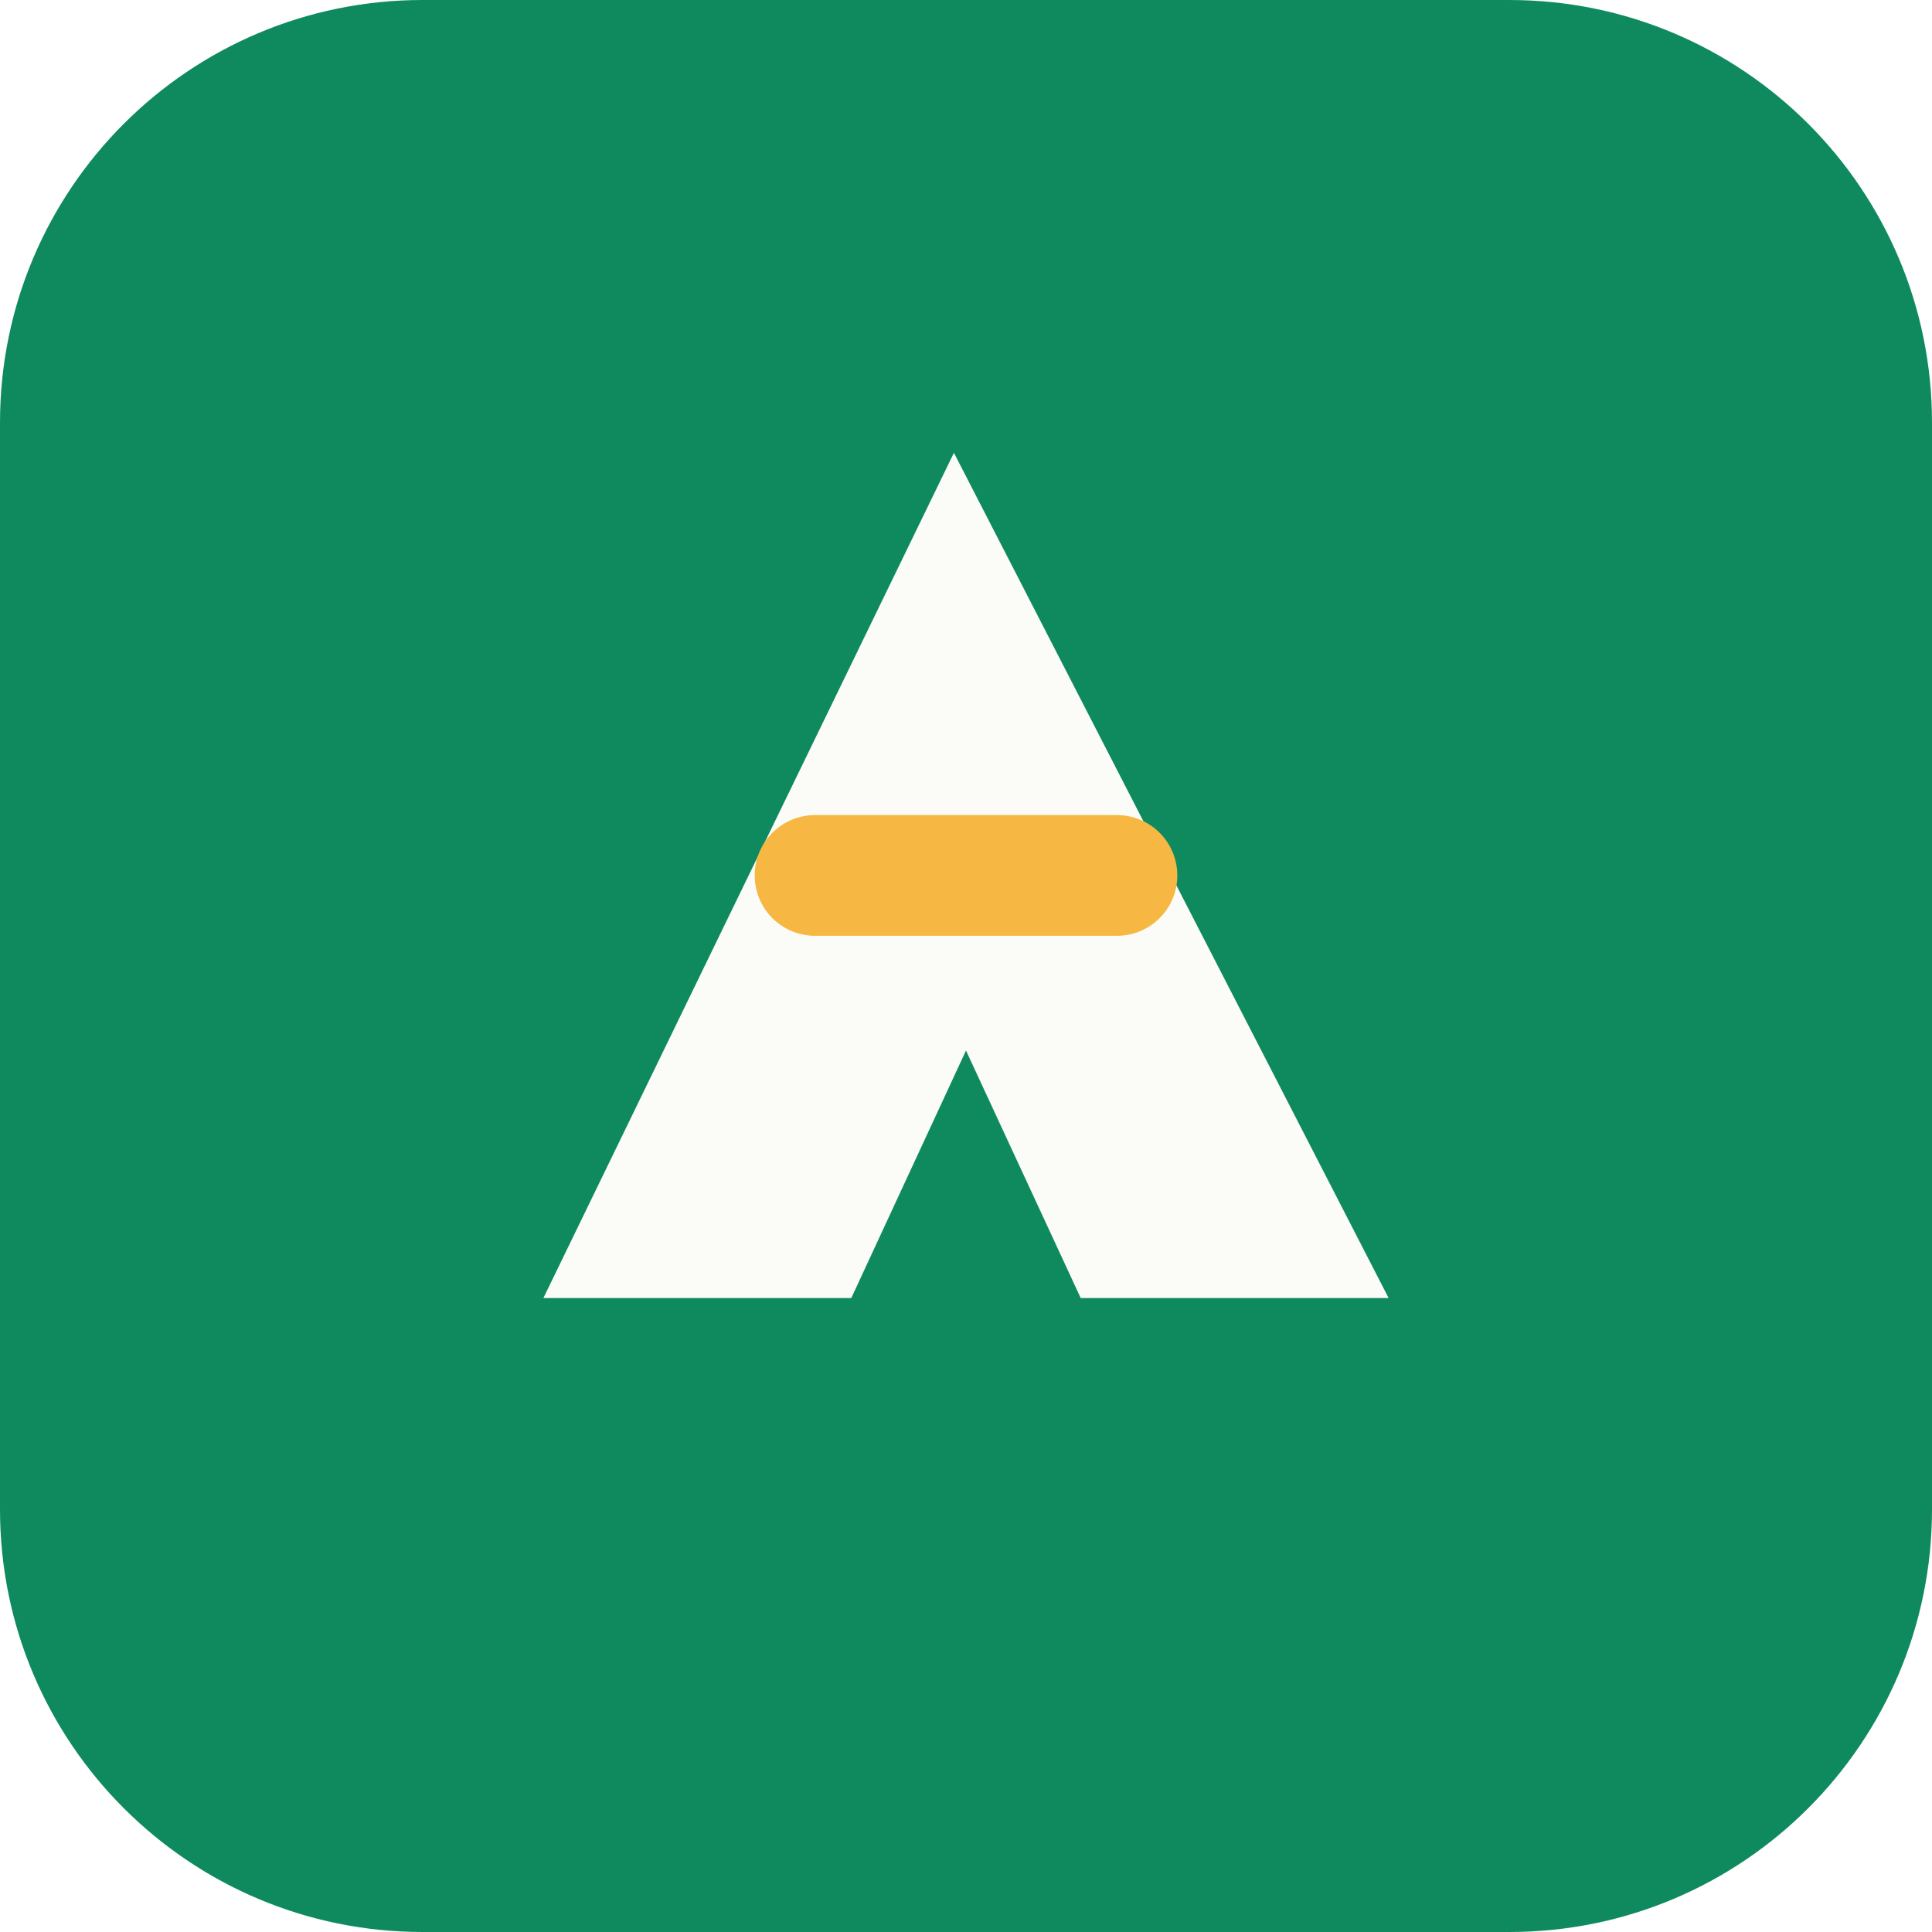
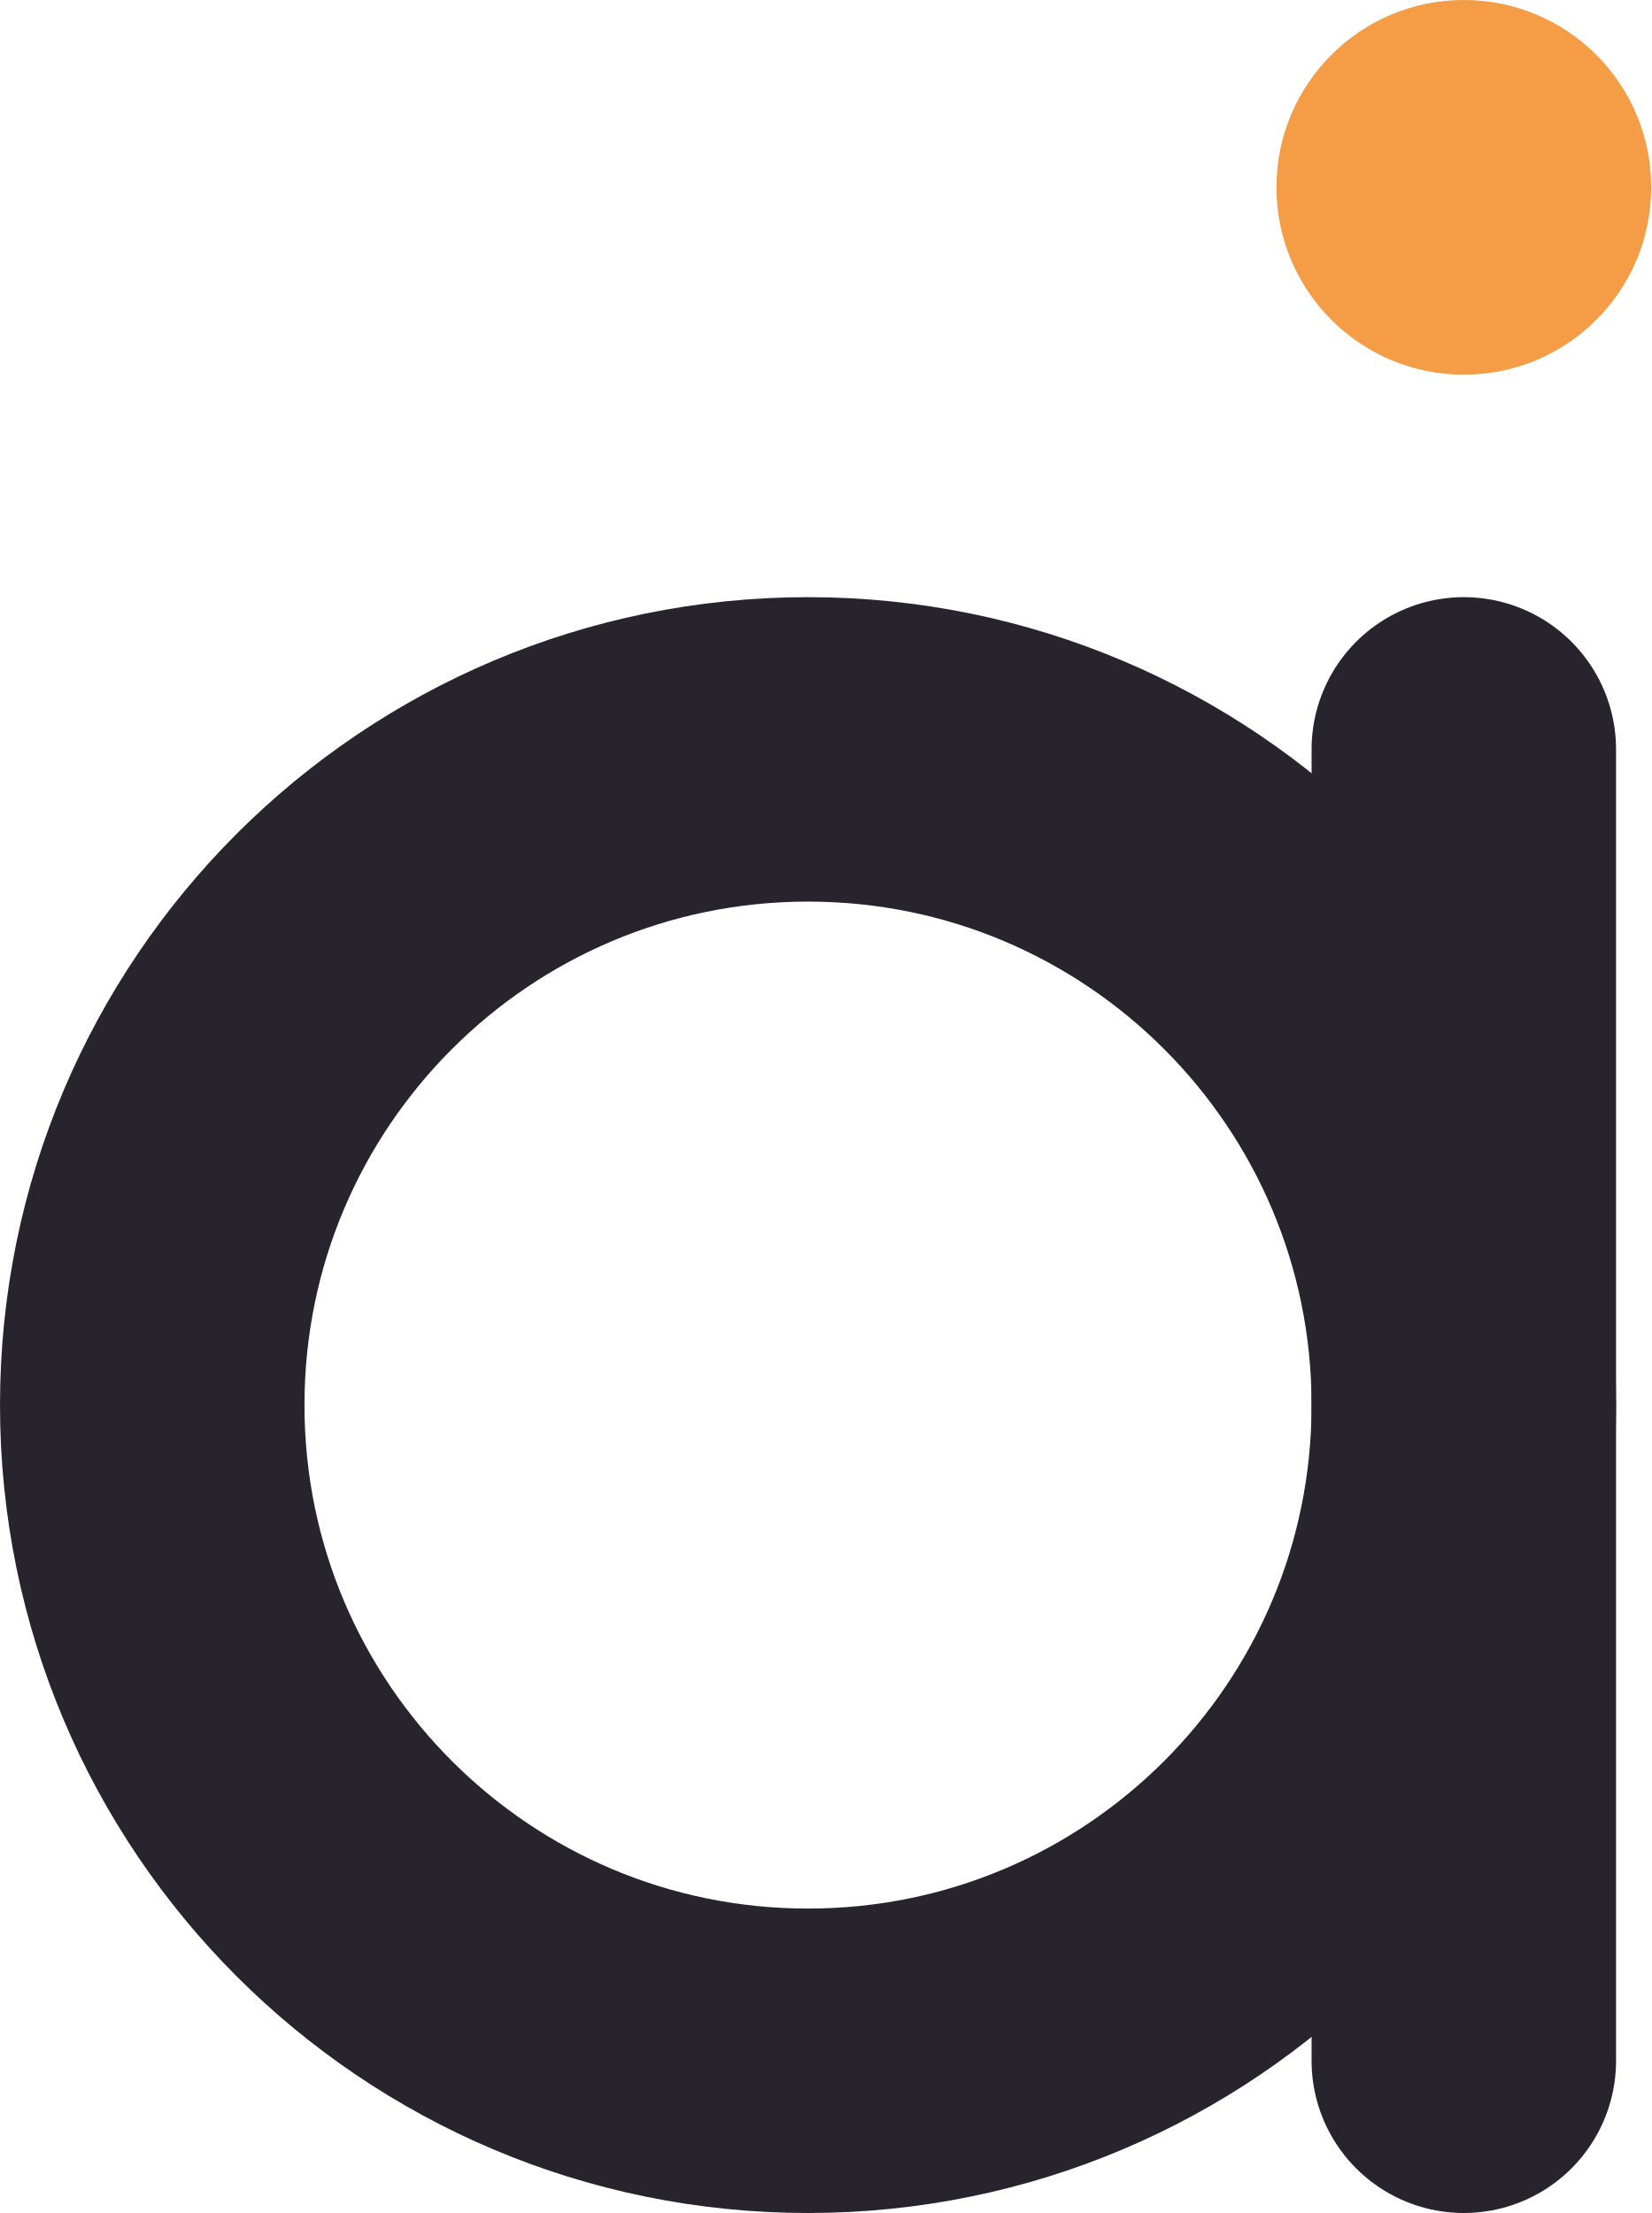
- <svg xmlns="http://www.w3.org/2000/svg" width="64" height="64" viewBox="0 0 64 64" fill="none">
-   <rect width="64" height="64" rx="14" fill="#0f8a5f" />
-   <path d="M18 43L31.6 15L46 43H35.8L32 34.8L28.2 43H18Z" fill="#fbfcf7" />
-   <path d="M27 29H37" stroke="#f6b843" stroke-width="4" stroke-linecap="round" />
+ <svg xmlns="http://www.w3.org/2000/svg" viewBox="19.5 6 70.5 94.5">
+   <circle cx="54" cy="66" r="28" fill="none" stroke="#28242e" stroke-width="13" />
+   <line x1="82" y1="38" x2="82" y2="94" stroke="#28242e" stroke-width="13" stroke-linecap="round" />
+   <circle cx="82" cy="14" r="8" fill="#f49c46" />
</svg>
